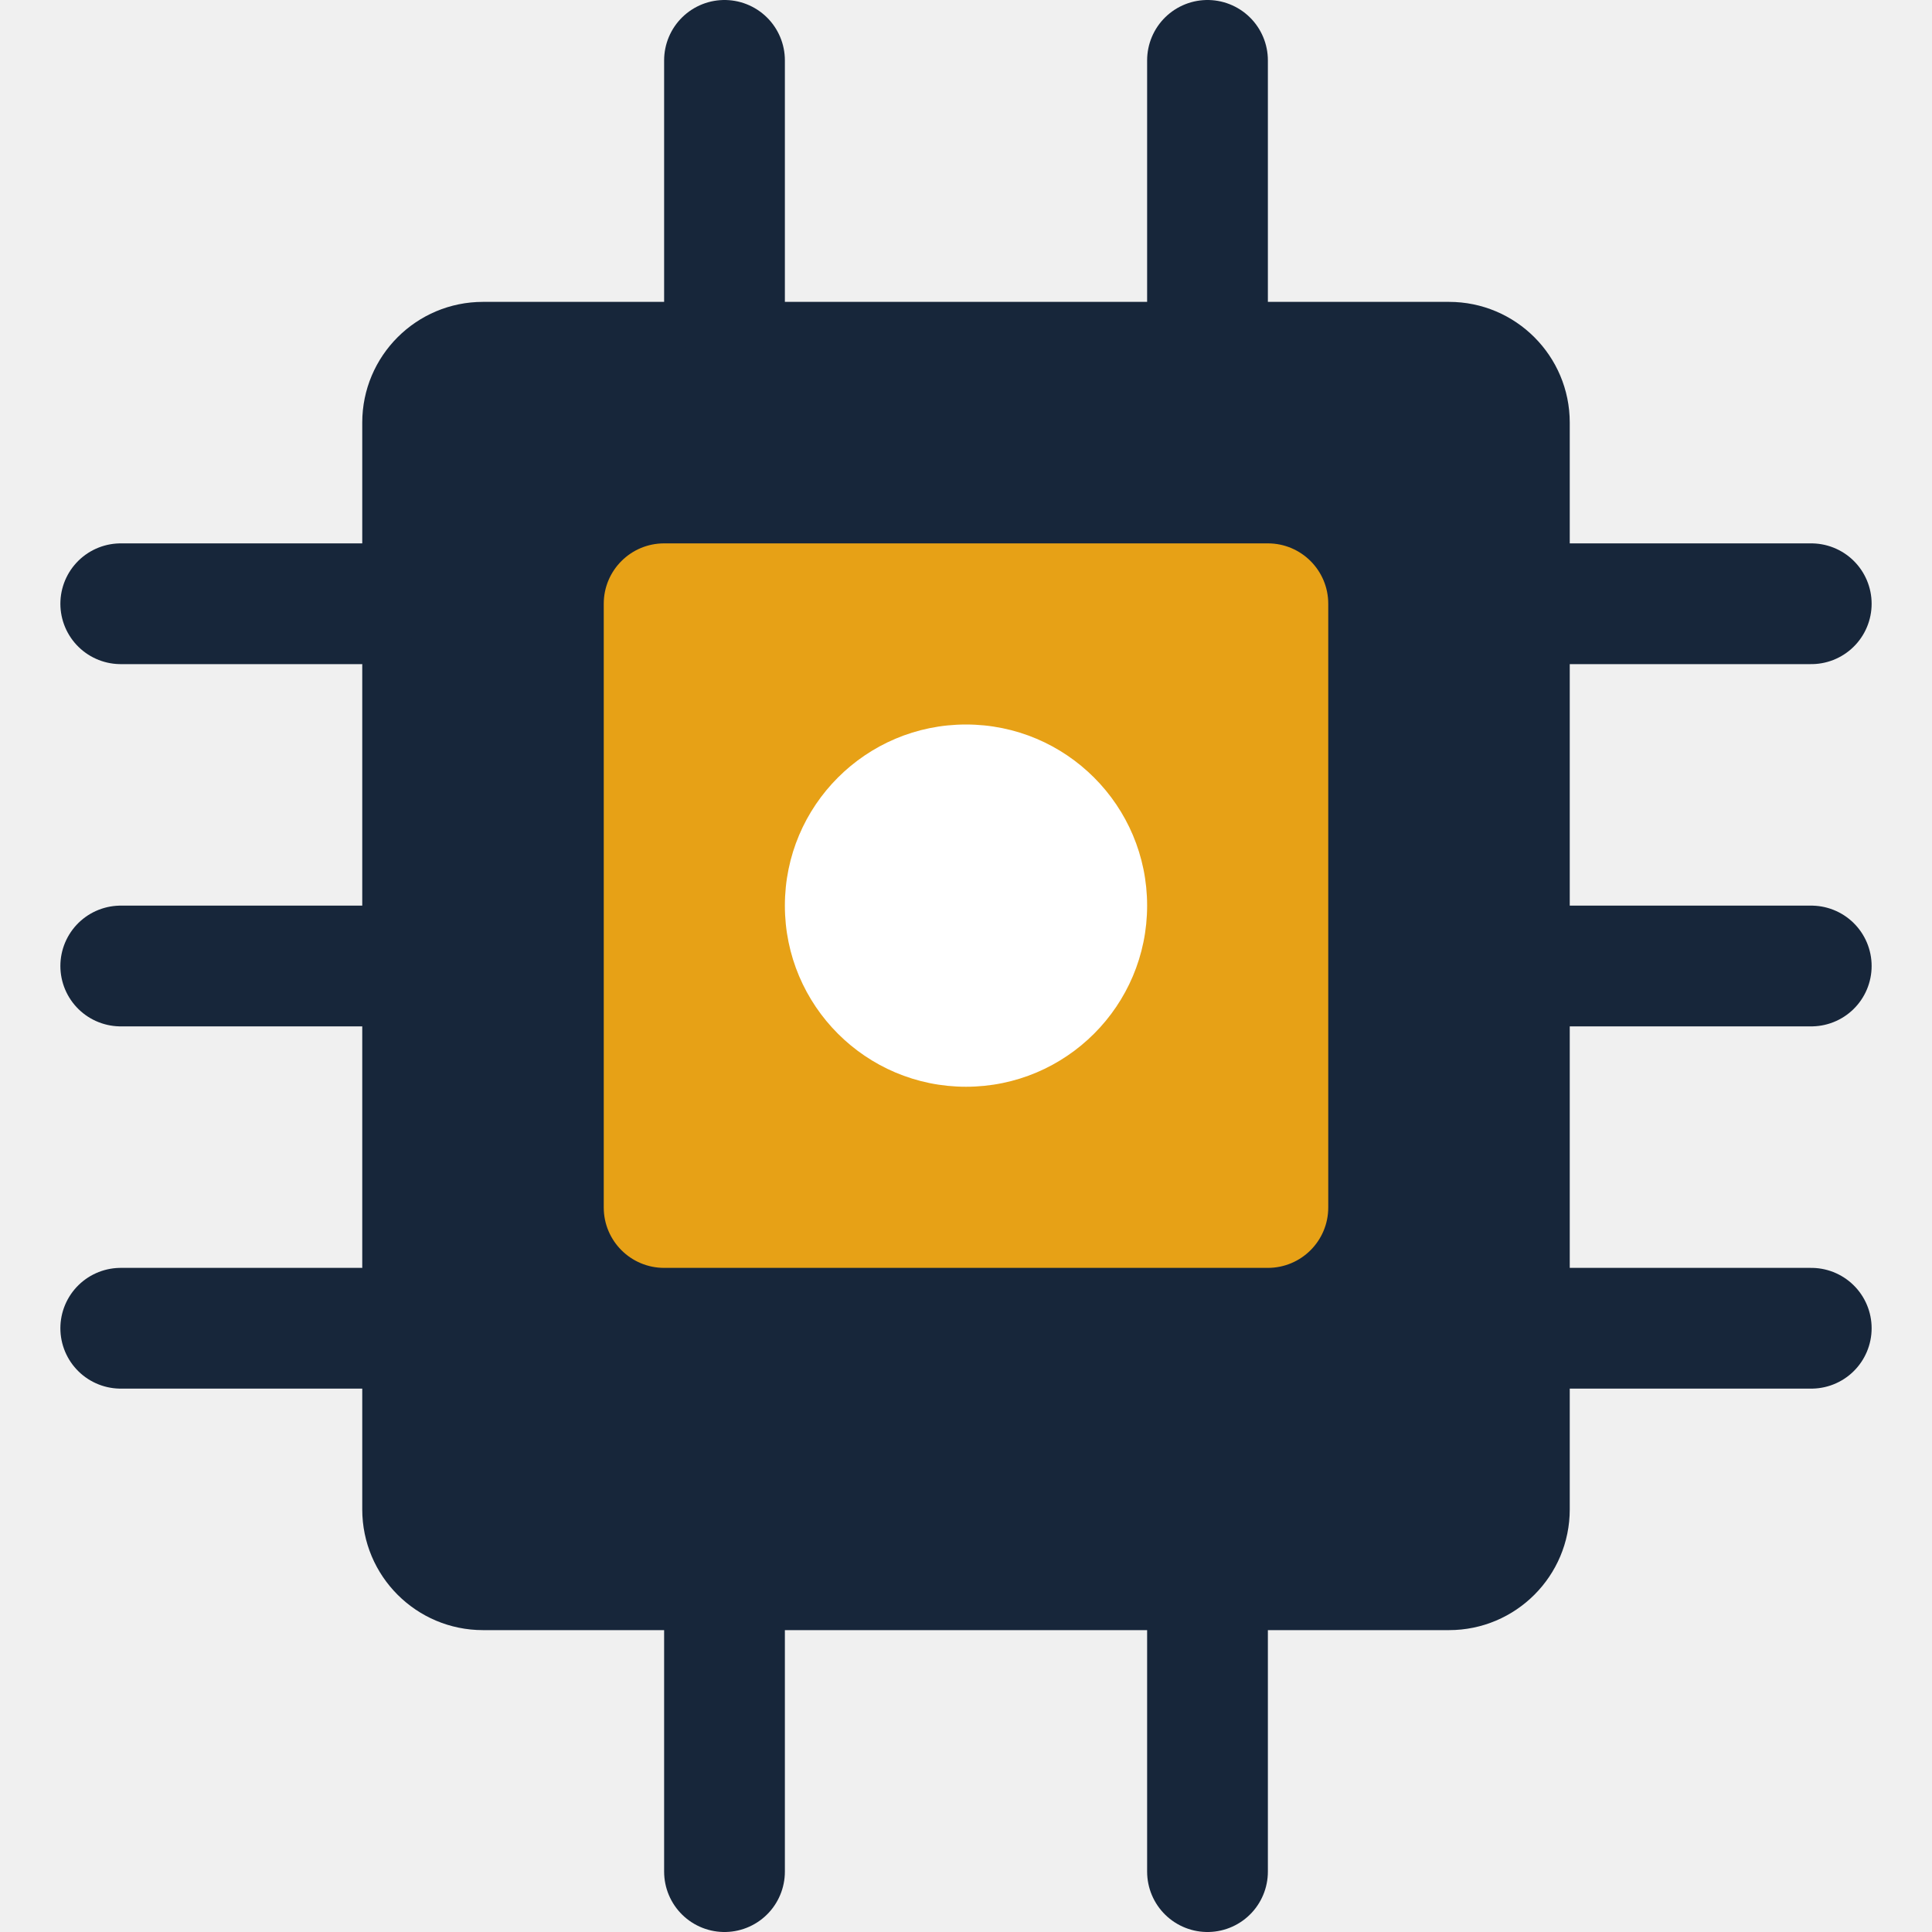
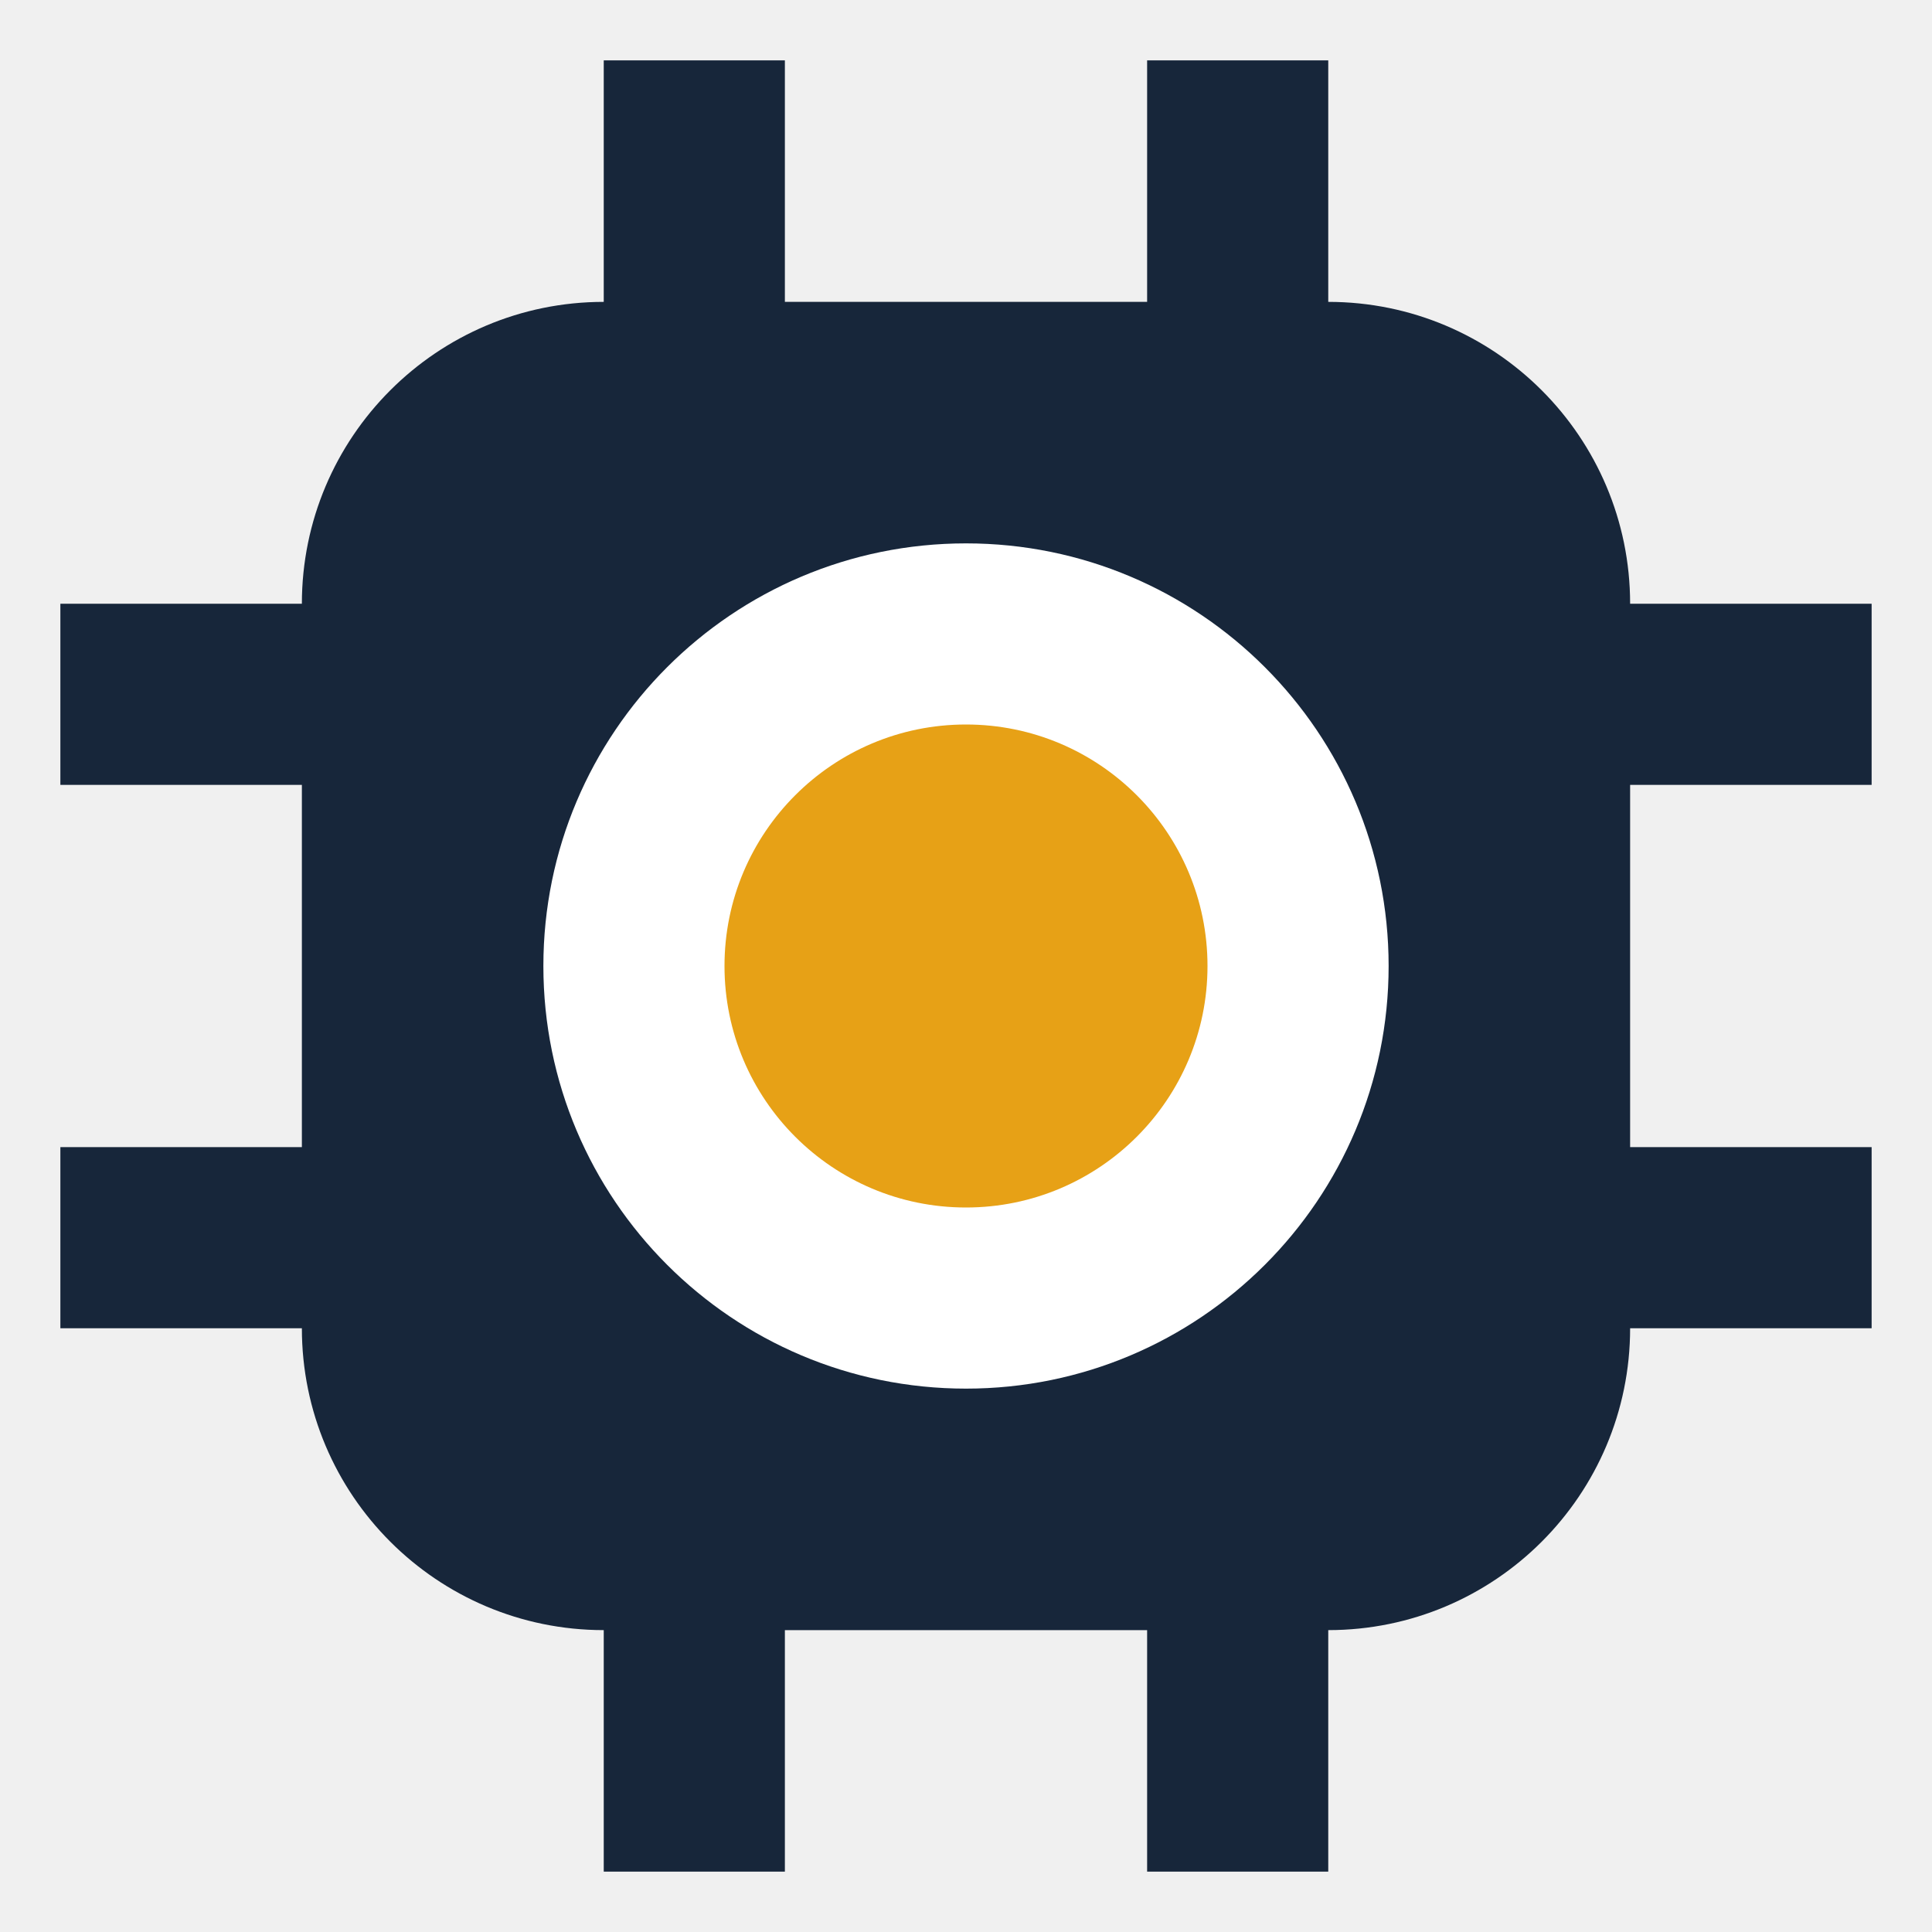
- <svg xmlns="http://www.w3.org/2000/svg" viewBox="0 0 32 32" width="32" height="32" stroke-linecap="round" stroke-linejoin="round">
-   <rect x="6" y="5" width="20" height="22" rx="2" fill="#17263a" />
-   <rect x="10" y="9" width="12" height="12" rx="1" fill="#e7a116" />
-   <path d="M2 10h4m-4 6h4m-4 6h4m20-12h4m-4 6h4m-4 6h4M12 1v4m8-4v4M12 27v4m8-4v4" fill="none" stroke="#17263a" stroke-width="2" />
-   <circle cx="16" cy="15" r="3" fill="#fff" />
+ <svg xmlns="http://www.w3.org/2000/svg" viewBox="0 0 32 32" width="32" height="32">
+   <g fill="#17263a">
+     <rect x="5" y="5" width="22" height="22" rx="5" />
+     <g fill="white">
+       <circle cx="16" cy="16" r="7" />
+     </g>
+     <g fill="#e7a116">
+       <circle cx="16" cy="16" r="4" />
+     </g>
+     <path d="M10 1h3v5h-3zM19 1h3v5h-3zM10 26h3v5h-3zM19 26h3v5h-3zM1 10h5v3H1zM26 10h5v3h-5zM1 19h5v3H1zM26 19h5v3h-5z" />
+   </g>
</svg>
